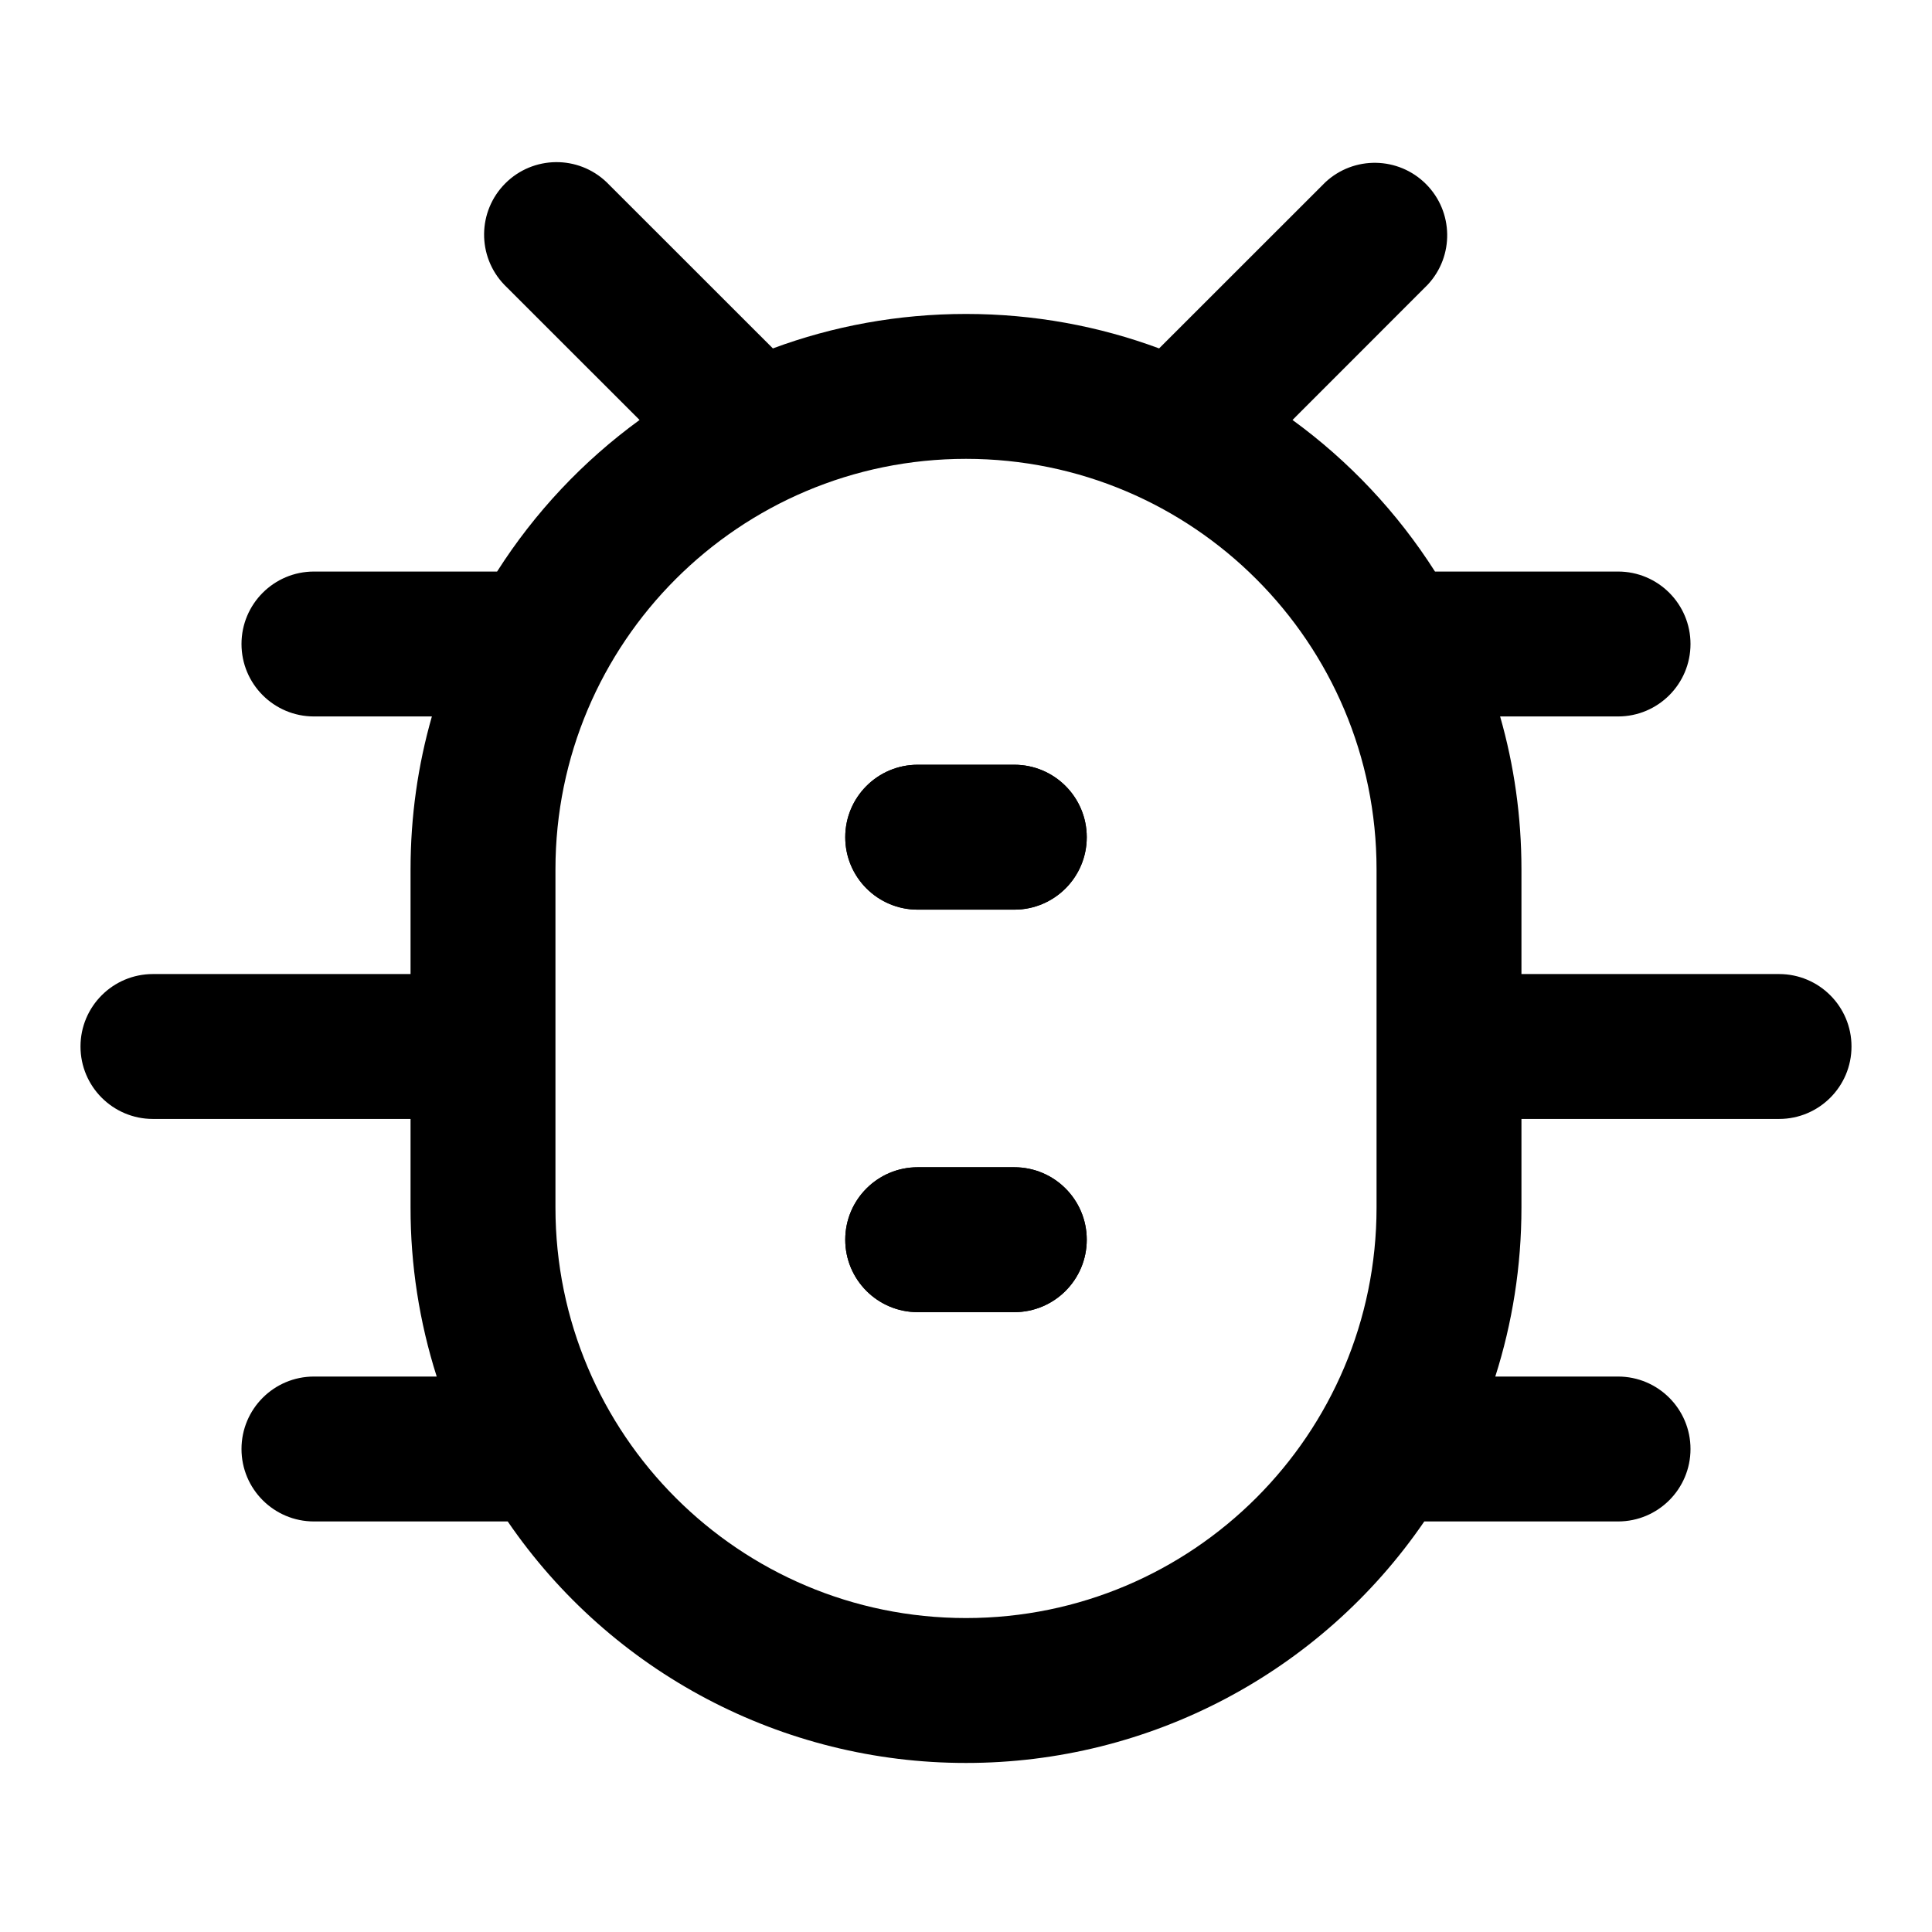
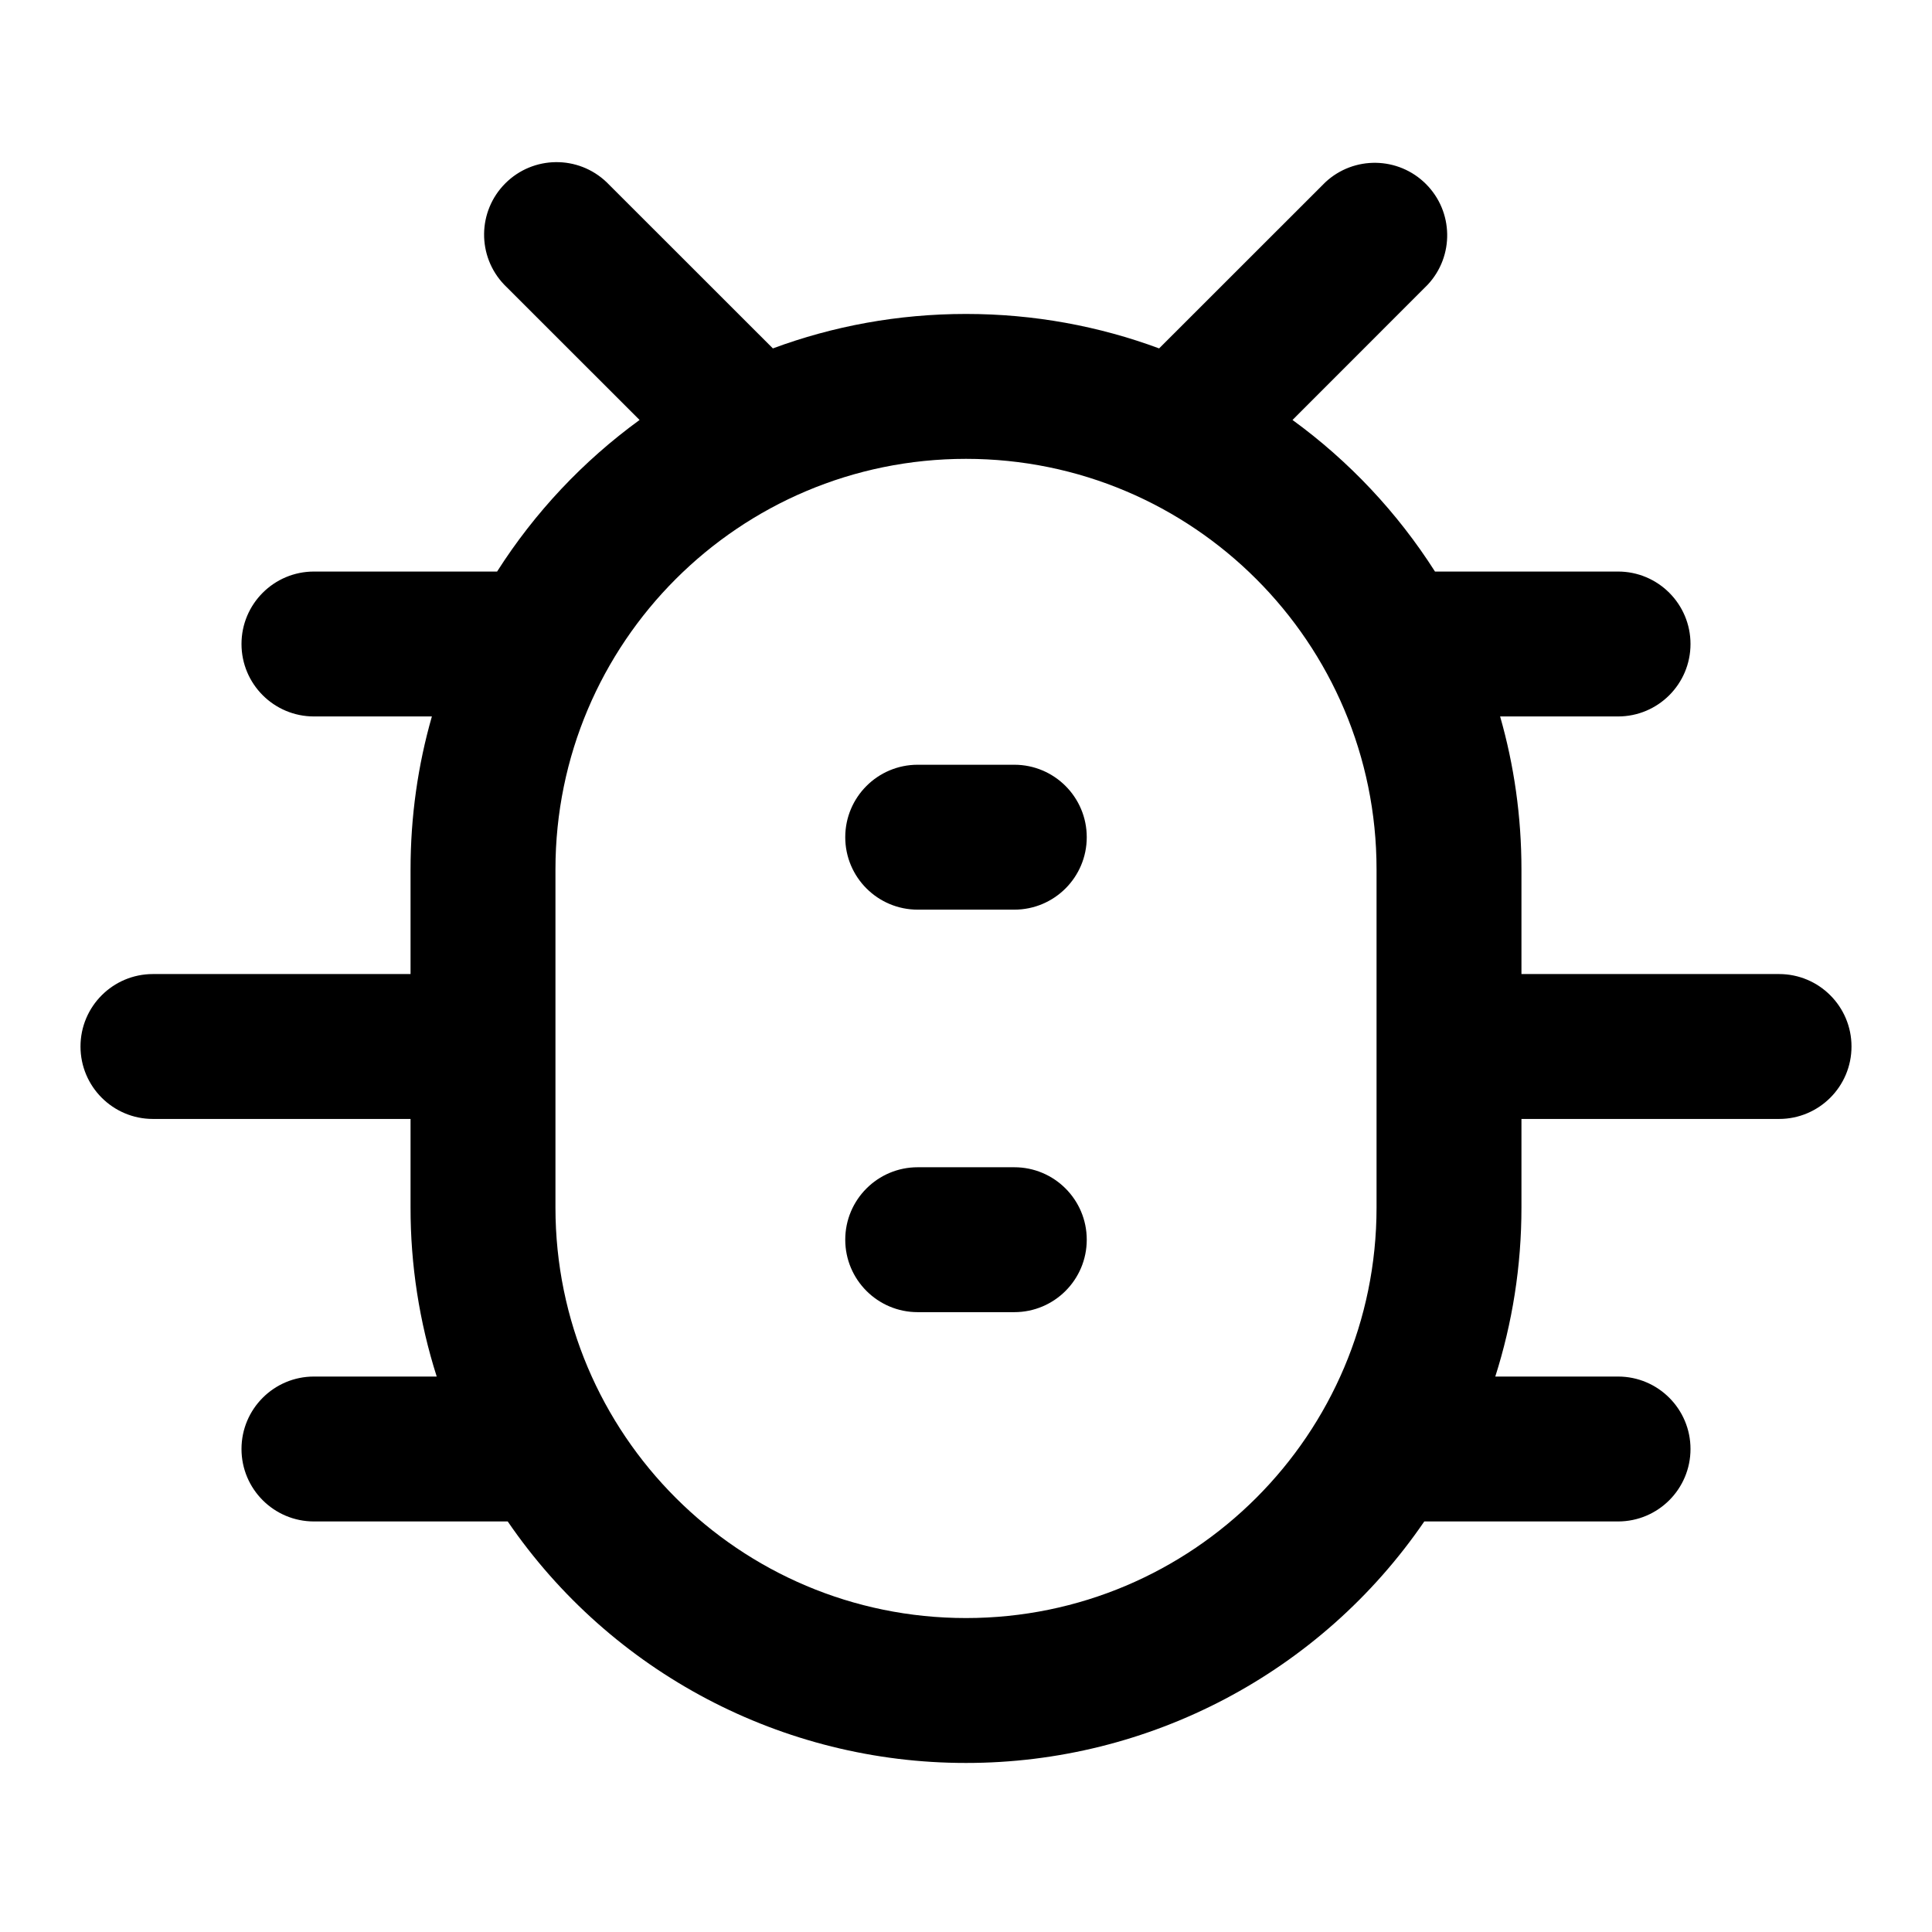
<svg xmlns="http://www.w3.org/2000/svg" fill="none" height="24" width="24">
  <g fill="currentColor">
    <path d="M10.5 10.4a.9.9 0 01.9-.9h1.2a.9.9 0 110 1.8h-1.2a.9.9 0 01-.9-.9zm0 5a.9.9 0 01.9-.9h1.2a.9.9 0 110 1.8h-1.2a.9.9 0 01-.9-.9z" />
    <g clip-rule="evenodd" fill-rule="evenodd">
      <path d="M3 8a.9.9 0 01.9-.9h2.275a6.937 6.937 0 011.77-1.883l-1.681-1.68a.9.9 0 011.272-1.273l2.065 2.064C10.348 4.051 11.156 3.9 12 3.9s1.652.151 2.399.428l2.065-2.064a.9.9 0 011.272 1.272l-1.68 1.681a6.937 6.937 0 011.77 1.883H20.1a.9.9 0 110 1.8h-1.465c.173.604.265 1.241.265 1.9v1.3h3.2a.9.9 0 110 1.8h-3.2V15c0 .732-.114 1.438-.325 2.1H20.1a.9.9 0 110 1.8h-2.407a6.893 6.893 0 01-5.693 3 6.893 6.893 0 01-5.693-3H3.9a.9.9 0 010-1.8h1.525A6.896 6.896 0 015.1 15v-1.1H1.9a.9.9 0 010-1.8h3.2v-1.3c0-.659.092-1.296.265-1.9H3.9A.9.9 0 013 8zm3.9 2.8a5.1 5.1 0 1110.2 0V15a5.1 5.1 0 01-10.2 0z" />
-       <path d="M10.5 10.4a.9.9 0 01.9-.9h1.2a.9.9 0 110 1.8h-1.2a.9.9 0 01-.9-.9zm0 5a.9.9 0 01.9-.9h1.2a.9.9 0 110 1.8h-1.2a.9.9 0 01-.9-.9z" />
    </g>
  </g>
</svg>
